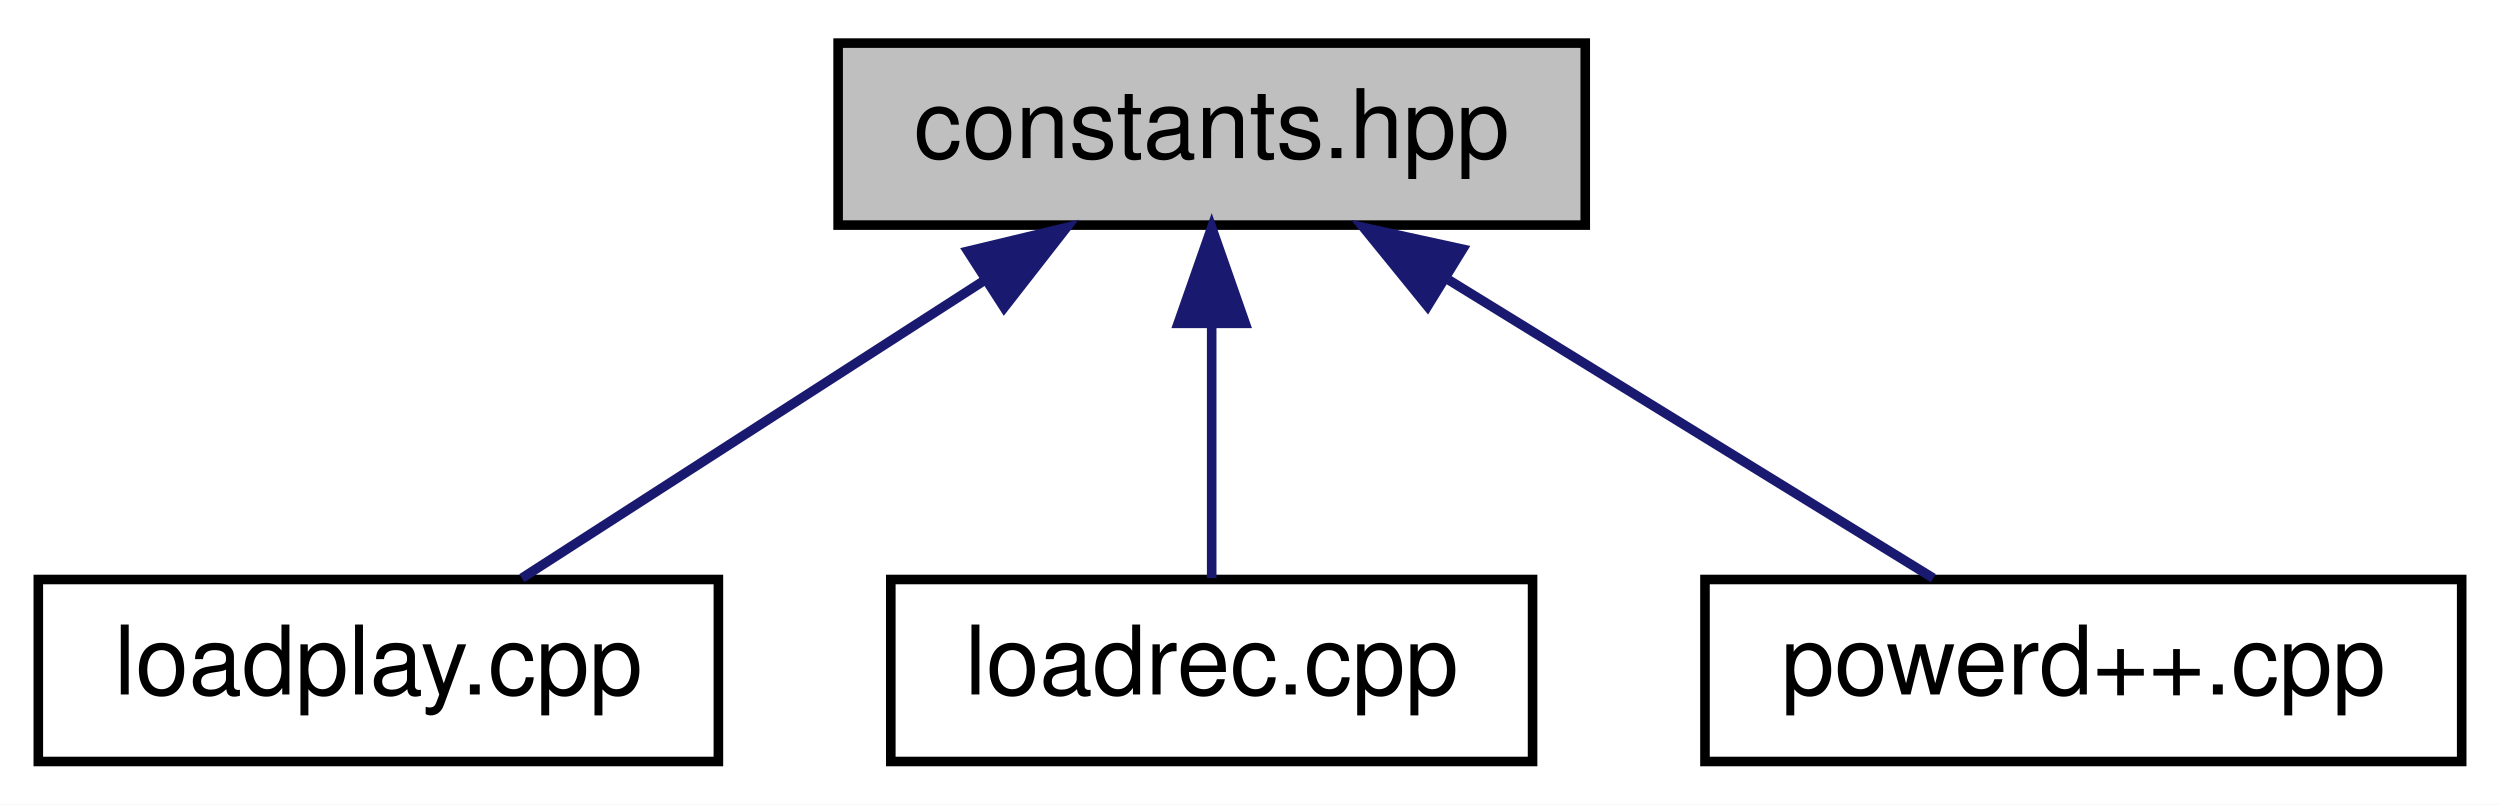
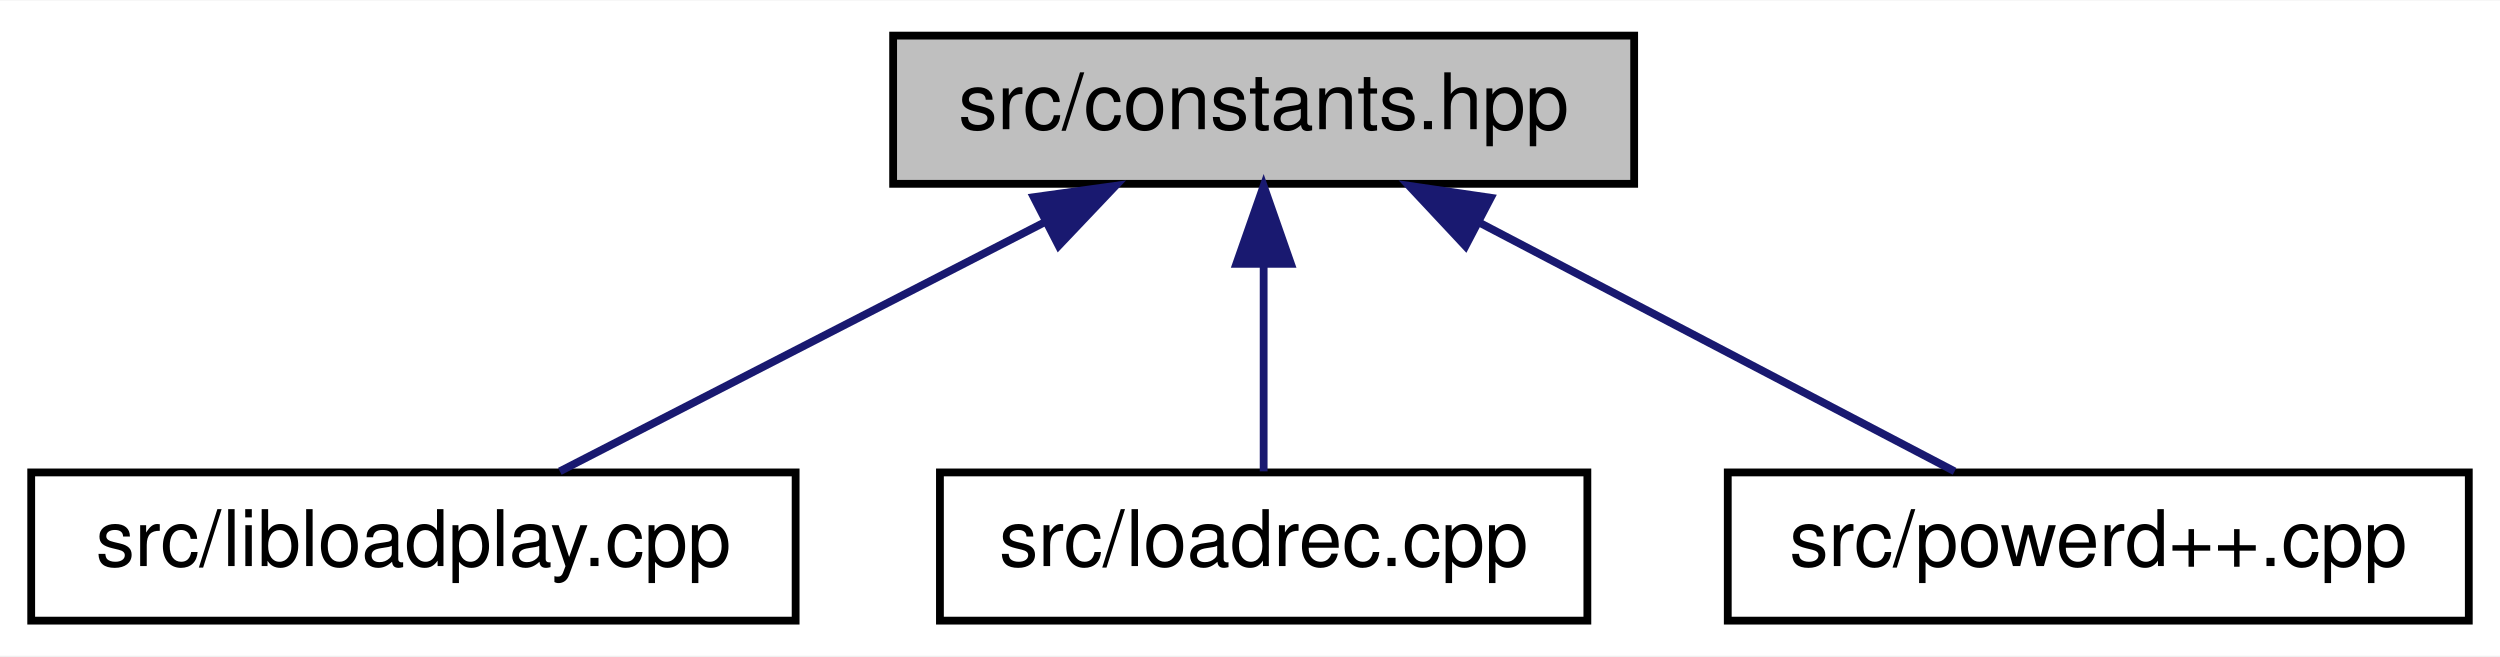
- <svg xmlns="http://www.w3.org/2000/svg" xmlns:xlink="http://www.w3.org/1999/xlink" width="261pt" height="84pt" viewBox="0.00 0.00 261.00 84.00">
+ <svg xmlns="http://www.w3.org/2000/svg" xmlns:xlink="http://www.w3.org/1999/xlink" width="320pt" height="84pt" viewBox="0.00 0.00 320.50 84.00">
  <g id="graph0" class="graph" transform="scale(1 1) rotate(0) translate(4 80)">
-     <polygon fill="#ffffff" stroke="transparent" points="-4,4 -4,-80 257,-80 257,4 -4,4" />
+     <polygon fill="#ffffff" stroke="transparent" points="-4,4 -4,-80 316.5,-80 316.5,4 -4,4" />
    <g id="node1" class="node">
      <g id="a_node1">
        <a xlink:title="Defines a collection of constants.">
-           <polygon fill="#bfbfbf" stroke="#000000" points="83.5,-56.5 83.5,-75.5 161.5,-75.5 161.5,-56.5 83.5,-56.5" />
-           <text text-anchor="middle" x="122.5" y="-63.5" font-family="Helvetica,sans-Serif" font-size="10.00" fill="#000000">constants.hpp</text>
+           <polygon fill="#bfbfbf" stroke="#000000" points="110.5,-56.5 110.5,-75.5 205.5,-75.5 205.5,-56.5 110.5,-56.5" />
+           <text text-anchor="middle" x="158" y="-63.5" font-family="Helvetica,sans-Serif" font-size="10.00" fill="#000000">src/constants.hpp</text>
        </a>
      </g>
    </g>
    <g id="node2" class="node">
      <g id="a_node2">
-         <a xlink:href="loadplay_8cpp.html" target="_top" xlink:title="Implements a library intended to be injected into a clock frequency deamon via LD_PRELOAD.">
-           <polygon fill="#ffffff" stroke="#000000" points="0,-.5 0,-19.5 71,-19.5 71,-.5 0,-.5" />
-           <text text-anchor="middle" x="35.5" y="-7.5" font-family="Helvetica,sans-Serif" font-size="10.00" fill="#000000">loadplay.cpp</text>
+         <a xlink:href="libloadplay_8cpp.html" target="_top" xlink:title="Implements a library intended to be injected into a clock frequency deamon via LD_PRELOAD.">
+           <polygon fill="#ffffff" stroke="#000000" points="0,-.5 0,-19.5 98,-19.5 98,-.5 0,-.5" />
+           <text text-anchor="middle" x="49" y="-7.5" font-family="Helvetica,sans-Serif" font-size="10.00" fill="#000000">src/libloadplay.cpp</text>
        </a>
      </g>
    </g>
    <g id="edge1" class="edge">
-       <path fill="none" stroke="#191970" d="M98.838,-50.769C83.421,-40.846 63.774,-28.199 50.481,-19.643" />
-       <polygon fill="#191970" stroke="#191970" points="97.043,-53.776 107.346,-56.245 100.832,-47.89 97.043,-53.776" />
+       <path fill="none" stroke="#191970" d="M129.966,-51.597C110.425,-41.558 84.891,-28.439 67.769,-19.643" />
+       <polygon fill="#191970" stroke="#191970" points="128.519,-54.789 139.014,-56.245 131.718,-48.562 128.519,-54.789" />
    </g>
    <g id="node3" class="node">
      <g id="a_node3">
        <a xlink:href="loadrec_8cpp.html" target="_top" xlink:title="Implements a load recorder, useful for simulating loads to test CPU clock daemons and settings.">
-           <polygon fill="#ffffff" stroke="#000000" points="89,-.5 89,-19.5 156,-19.5 156,-.5 89,-.5" />
-           <text text-anchor="middle" x="122.5" y="-7.5" font-family="Helvetica,sans-Serif" font-size="10.00" fill="#000000">loadrec.cpp</text>
+           <polygon fill="#ffffff" stroke="#000000" points="116.5,-.5 116.5,-19.5 199.5,-19.5 199.5,-.5 116.5,-.5" />
+           <text text-anchor="middle" x="158" y="-7.5" font-family="Helvetica,sans-Serif" font-size="10.00" fill="#000000">src/loadrec.cpp</text>
        </a>
      </g>
    </g>
    <g id="edge2" class="edge">
-       <path fill="none" stroke="#191970" d="M122.5,-46.157C122.5,-37.155 122.5,-26.92 122.5,-19.643" />
-       <polygon fill="#191970" stroke="#191970" points="119,-46.245 122.5,-56.245 126,-46.246 119,-46.245" />
+       <path fill="none" stroke="#191970" d="M158,-46.157C158,-37.155 158,-26.92 158,-19.643" />
+       <polygon fill="#191970" stroke="#191970" points="154.5,-46.245 158,-56.245 161.5,-46.246 154.5,-46.245" />
    </g>
    <g id="node4" class="node">
      <g id="a_node4">
        <a xlink:href="powerd_09_09_8cpp.html" target="_top" xlink:title="Implements powerd++ a drop in replacement for FreeBSD's powerd.">
-           <polygon fill="#ffffff" stroke="#000000" points="174,-.5 174,-19.5 253,-19.5 253,-.5 174,-.5" />
-           <text text-anchor="middle" x="213.5" y="-7.5" font-family="Helvetica,sans-Serif" font-size="10.00" fill="#000000">powerd++.cpp</text>
+           <polygon fill="#ffffff" stroke="#000000" points="217.5,-.5 217.5,-19.5 312.5,-19.5 312.5,-.5 217.5,-.5" />
+           <text text-anchor="middle" x="265" y="-7.5" font-family="Helvetica,sans-Serif" font-size="10.00" fill="#000000">src/powerd++.cpp</text>
        </a>
      </g>
    </g>
    <g id="edge3" class="edge">
-       <path fill="none" stroke="#191970" d="M147.25,-50.769C163.376,-40.846 183.926,-28.199 197.831,-19.643" />
-       <polygon fill="#191970" stroke="#191970" points="145.033,-48.024 138.351,-56.245 148.702,-53.985 145.033,-48.024" />
+       <path fill="none" stroke="#191970" d="M185.52,-51.597C204.702,-41.558 229.768,-28.439 246.576,-19.643" />
+       <polygon fill="#191970" stroke="#191970" points="183.875,-48.508 176.638,-56.245 187.121,-54.709 183.875,-48.508" />
    </g>
  </g>
</svg>
